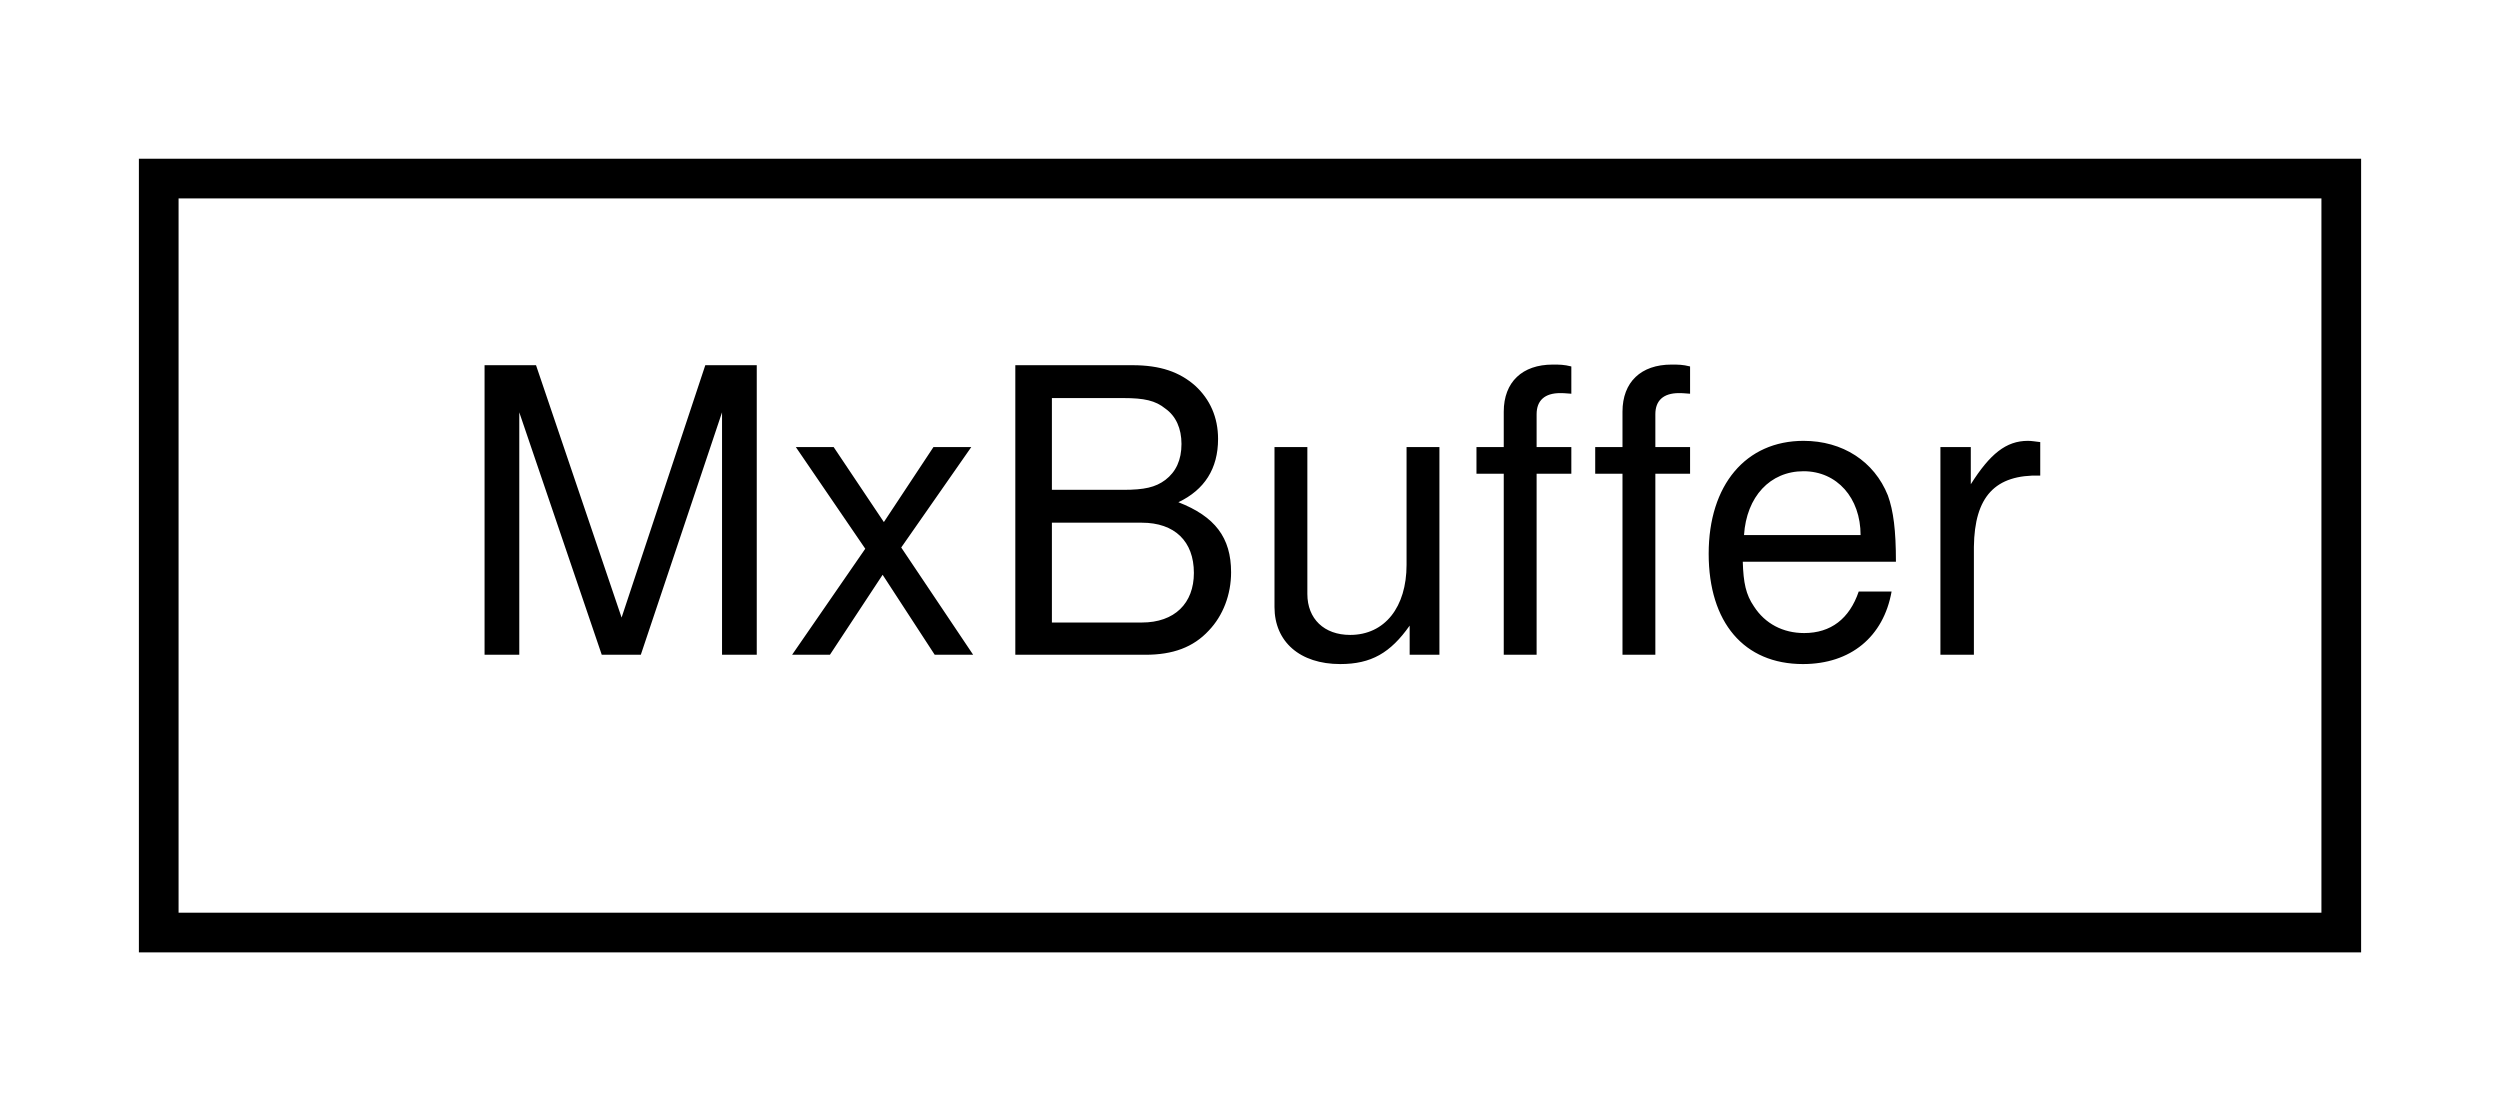
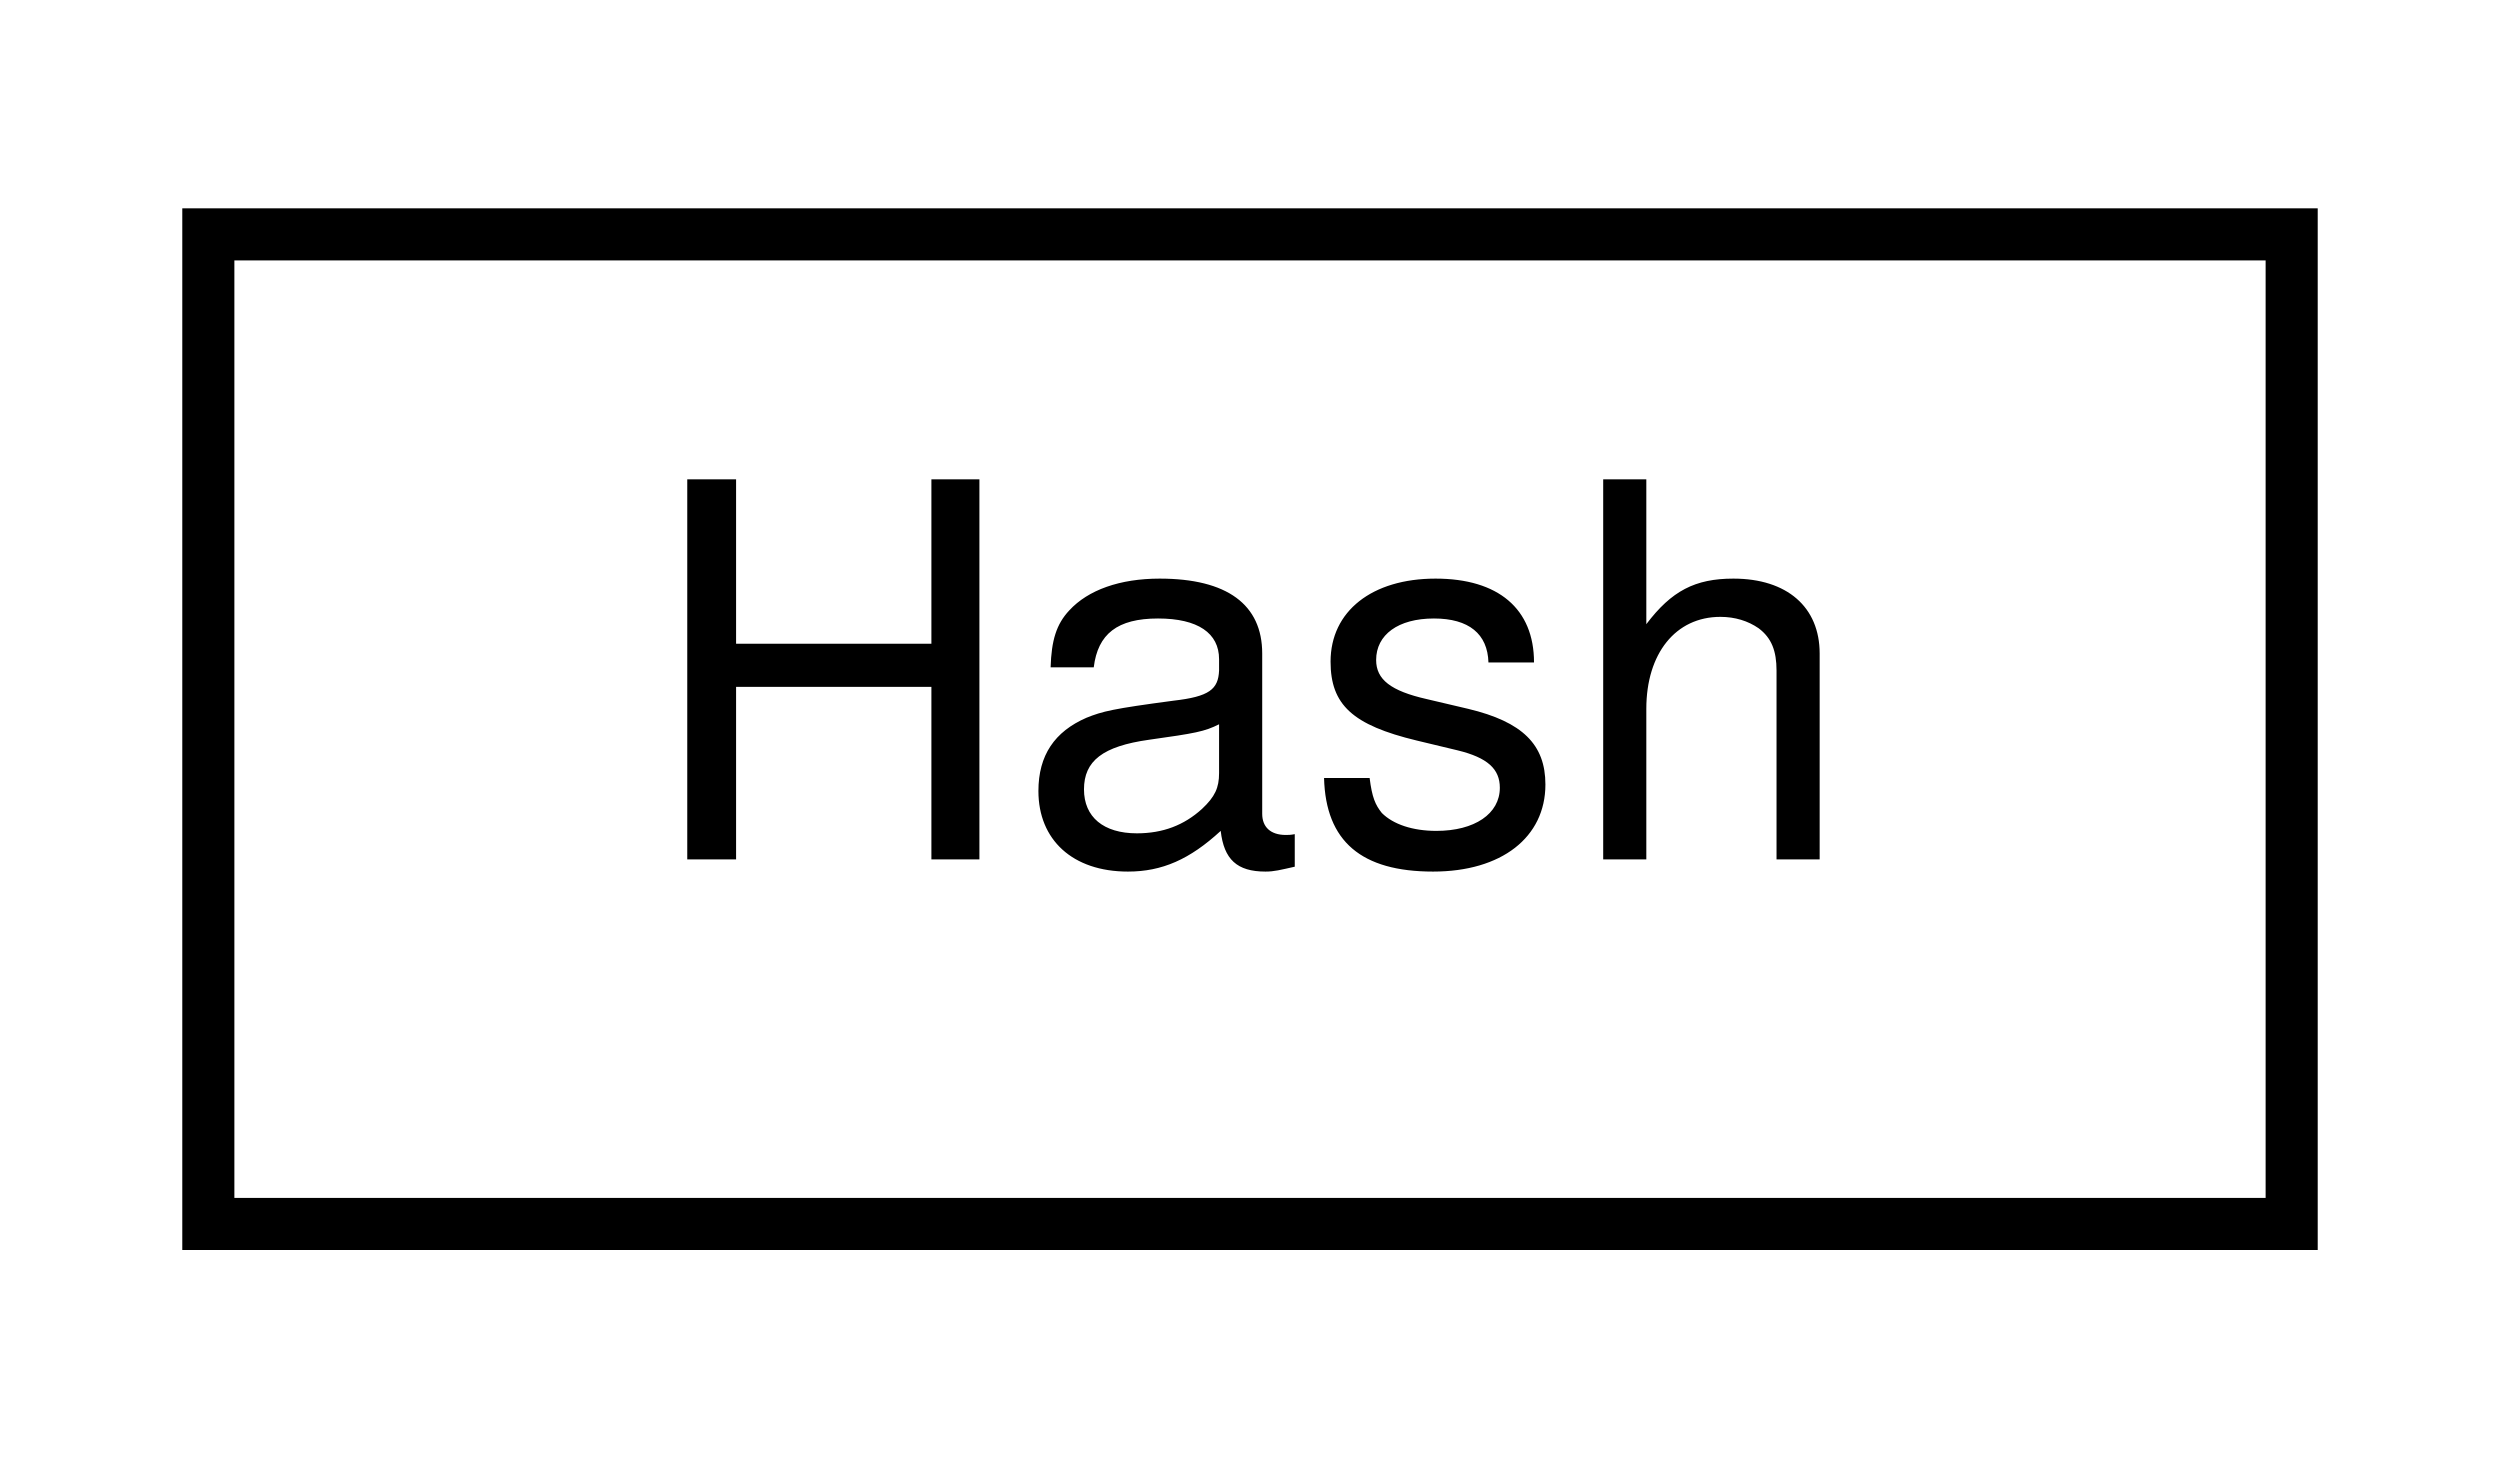
- <svg xmlns="http://www.w3.org/2000/svg" xmlns:xlink="http://www.w3.org/1999/xlink" width="63pt" height="28pt" viewBox="0.00 0.00 63.00 28.00">
+ <svg xmlns="http://www.w3.org/2000/svg" xmlns:xlink="http://www.w3.org/1999/xlink" width="48pt" height="28pt" viewBox="0.00 0.00 48.00 28.00">
  <g id="graph0" class="graph" transform="scale(1 1) rotate(0) translate(4 24)">
    <g id="node1" class="node">
      <g id="a_node1">
-         <a xlink:href="class_mx_buffer.html" target="_top" xlink:title=" ">
-           <polygon fill="none" stroke="black" points="0,-0.5 0,-19.5 55,-19.5 55,-0.5 0,-0.5" />
-           <text text-anchor="middle" x="27.5" y="-7.5" font-family="Helvetica,sans-Serif" font-size="10.00">MxBuffer</text>
+         <a xlink:href="struct_hash.html" target="_top" xlink:title=" ">
+           <polygon fill="none" stroke="black" points="0,-0.5 0,-19.5 40,-19.5 40,-0.5 0,-0.5" />
+           <text text-anchor="middle" x="20" y="-7.5" font-family="Helvetica,sans-Serif" font-size="10.00">Hash</text>
        </a>
      </g>
    </g>
  </g>
</svg>
